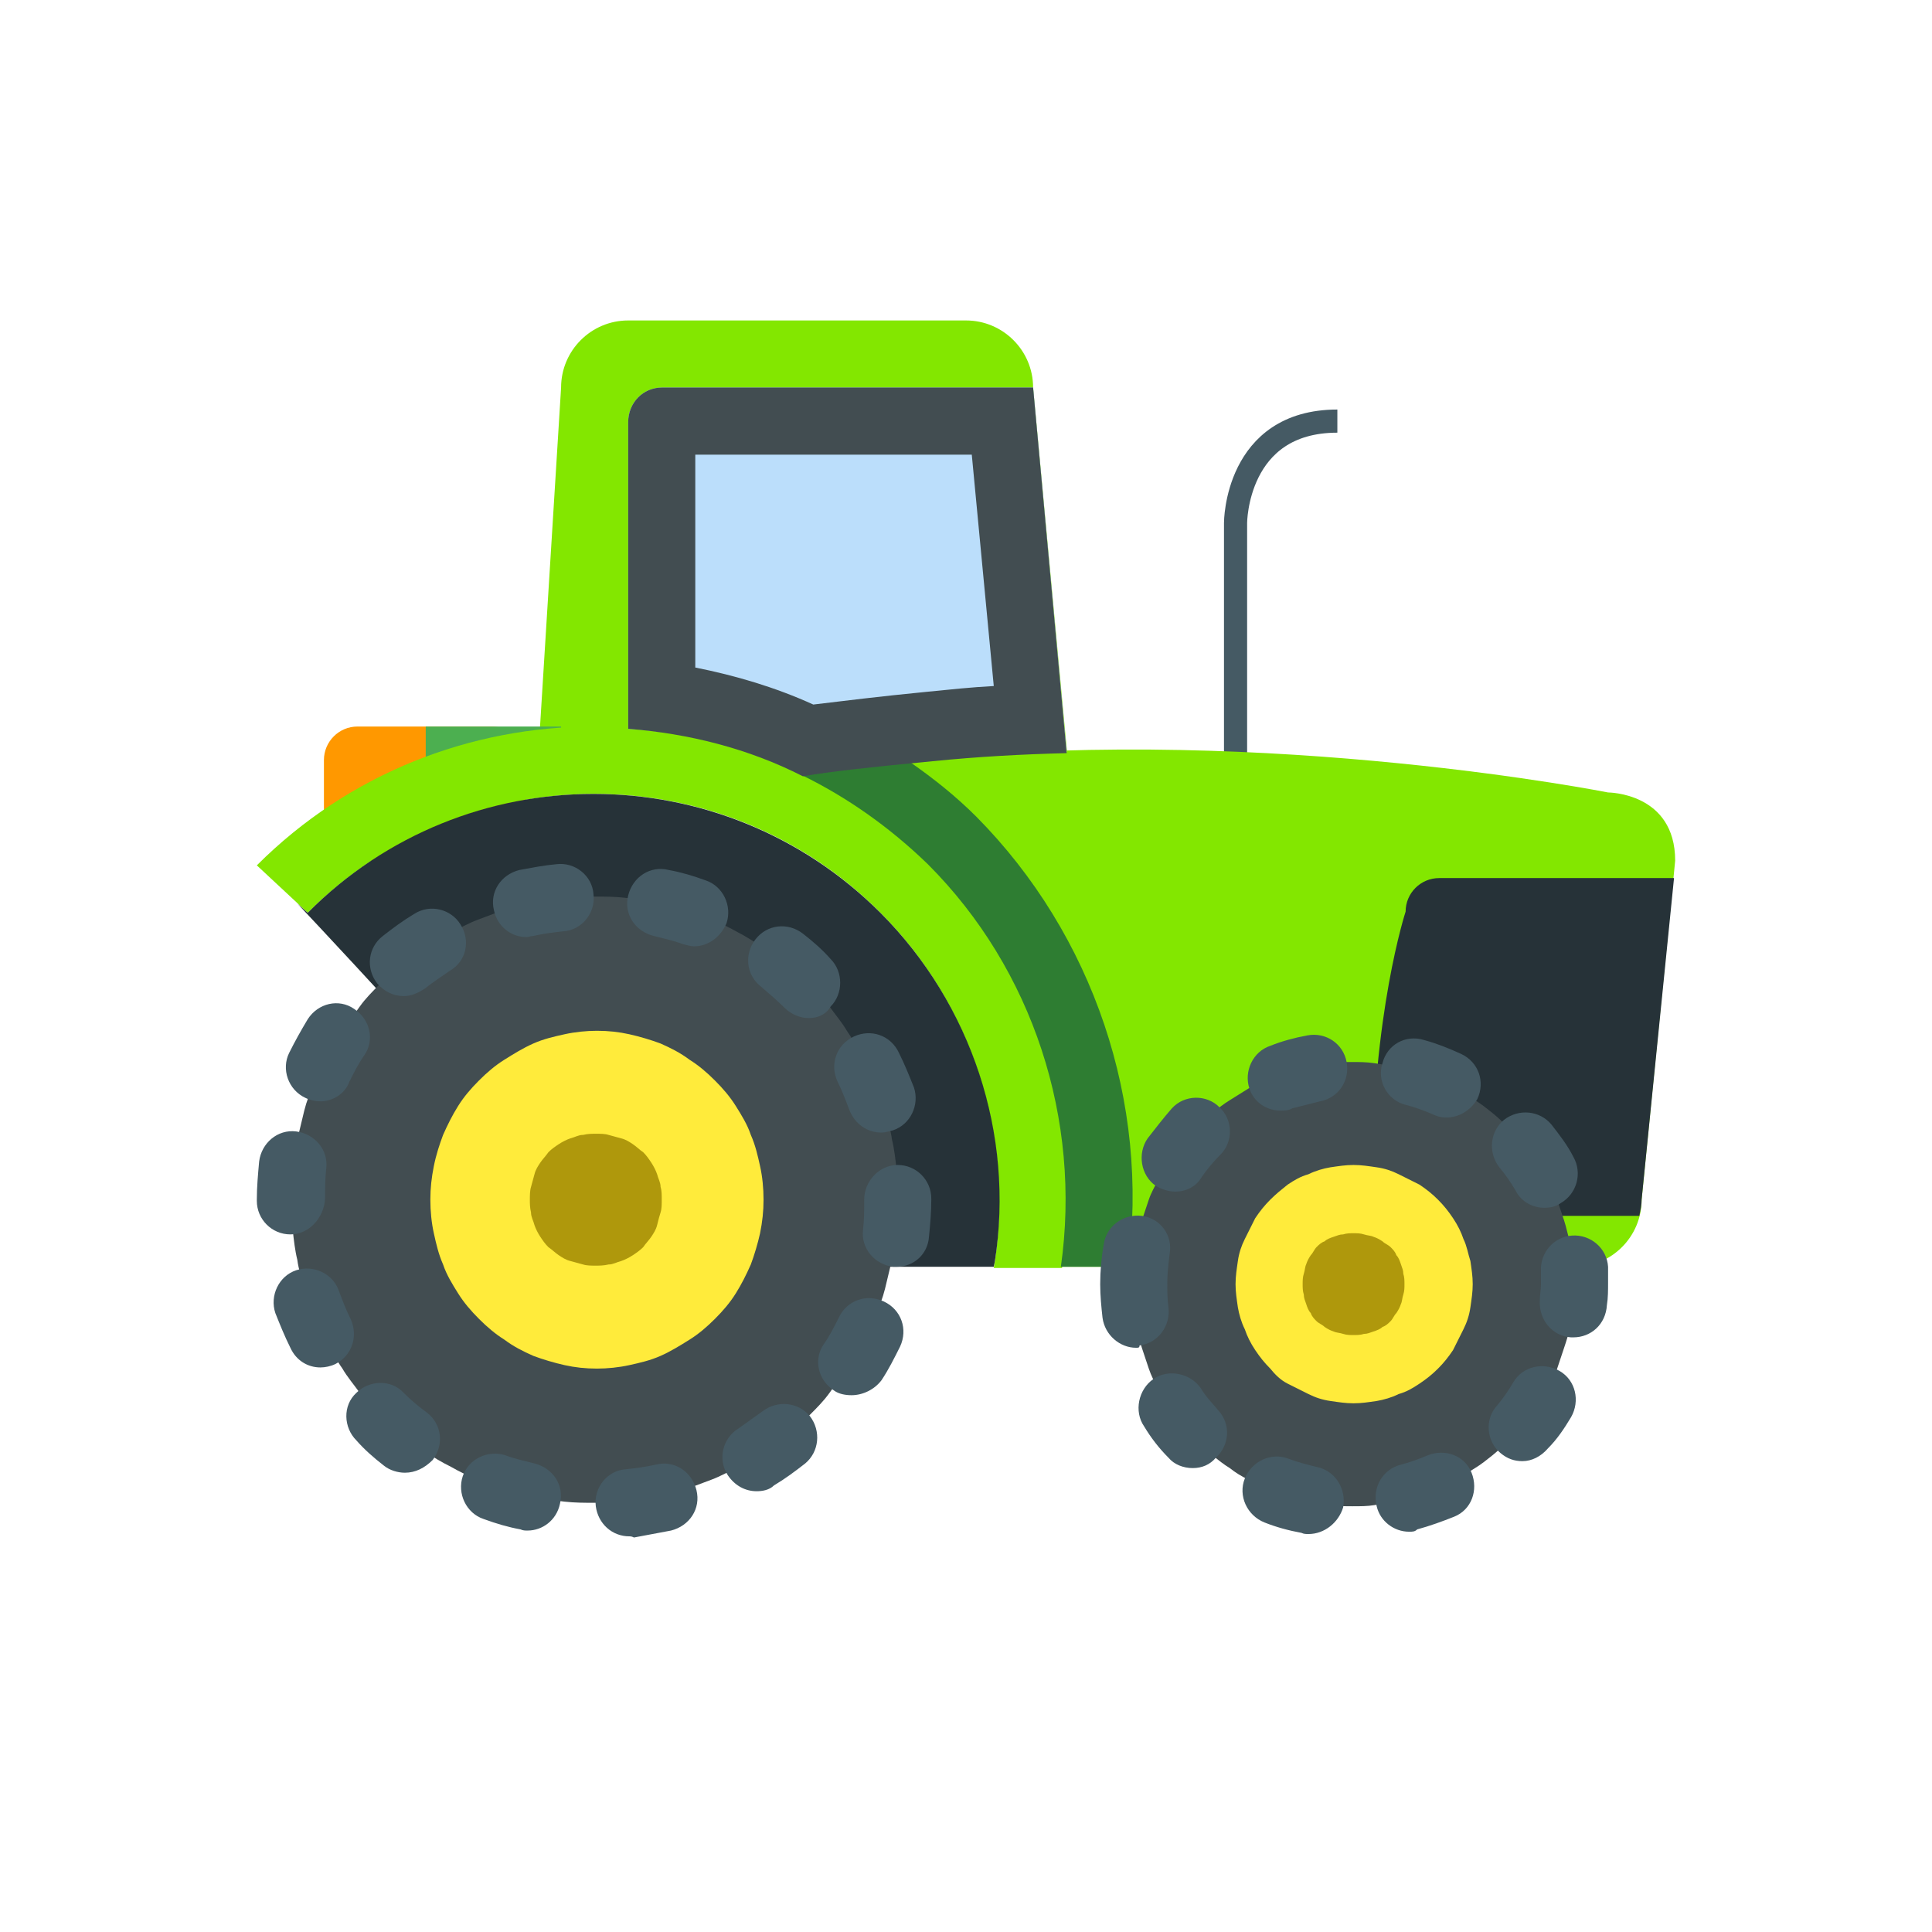
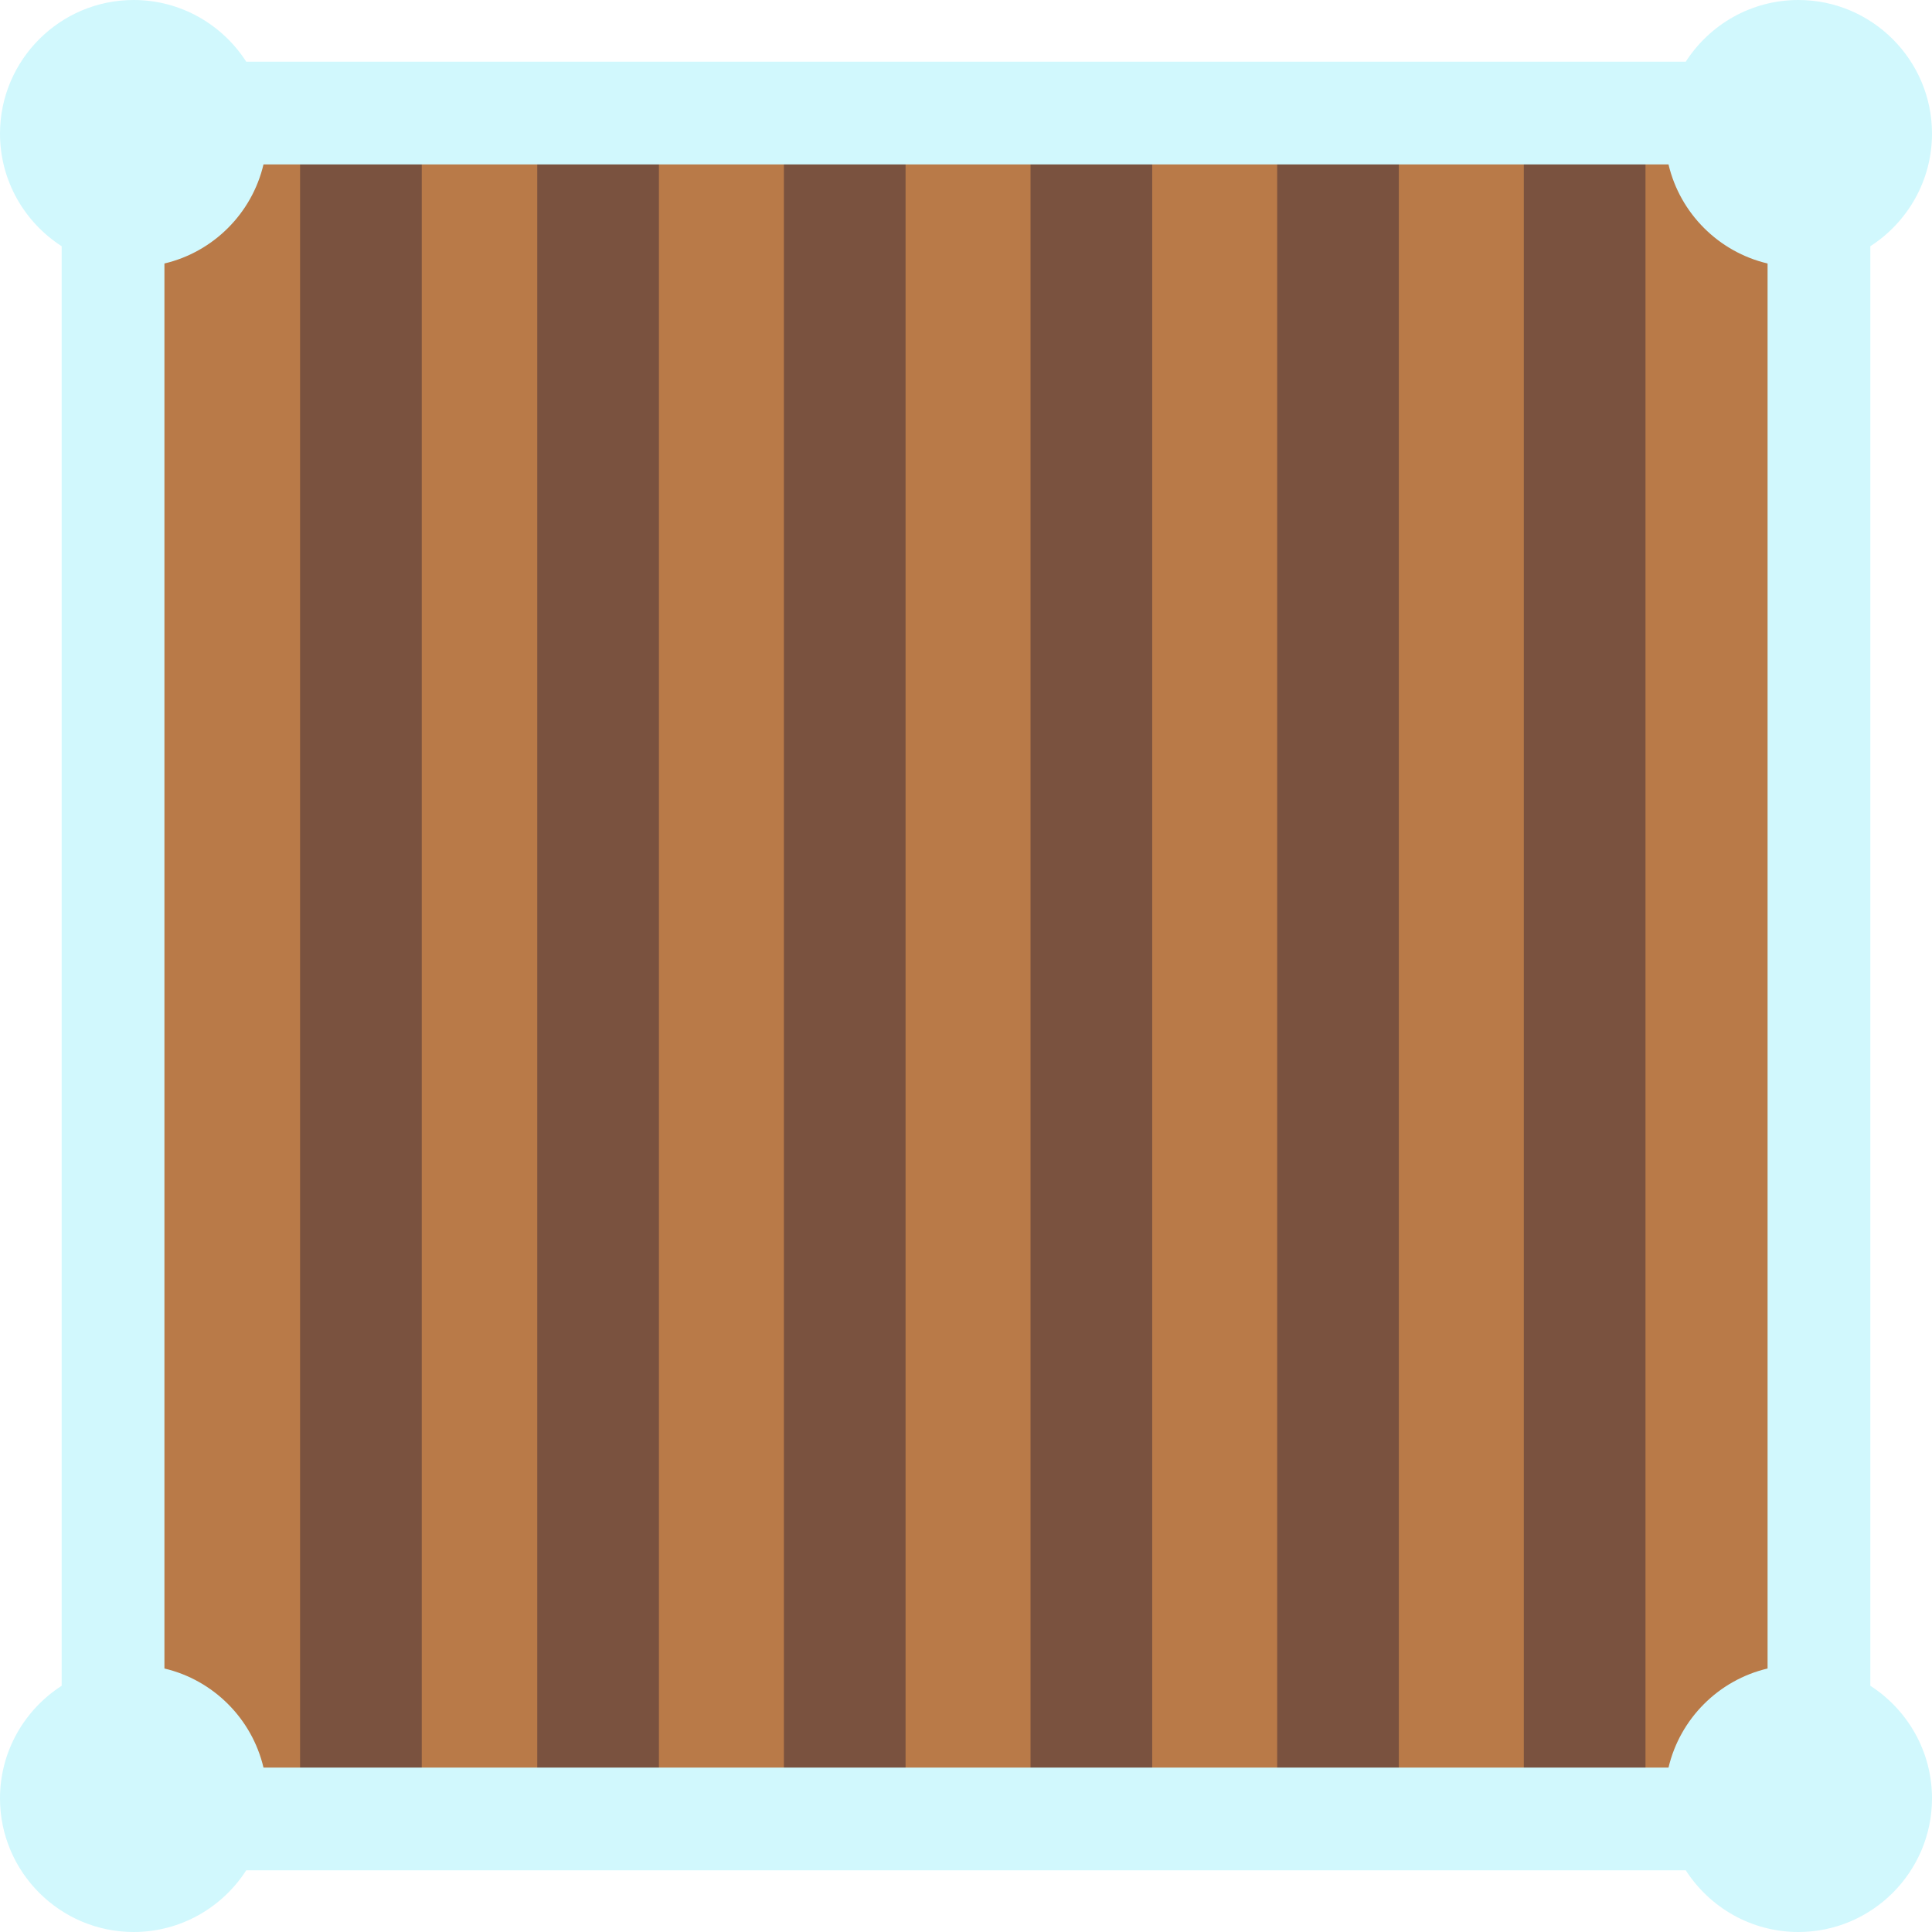
- <svg xmlns="http://www.w3.org/2000/svg" version="1.1" id="Layer_1" x="0px" y="0px" viewBox="0 0 167 167" style="enable-background:new 0 0 167 167;" xml:space="preserve">
-   <style type="text/css">
- 	.st0{fill:none;stroke:#455A64;stroke-width:2;}
- 	.st1{fill:#FF9800;}
- 	.st2{fill:#83E700;}
- 	.st3{fill:#4CAF50;}
- 	.st4{fill:#2E7D32;}
- 	.st5{fill:#BBDEFB;}
- 	.st6{fill:#424D51;}
- 	.st7{fill:#263238;}
- 	.st8{fill:#455A64;}
- 	.st9{fill:#FFEB3B;}
- 	.st10{fill:#AF980C;}
- </style>
-   <g>
-     <g>
-       <path class="st0" d="M106.8,71.5V45.2c0,0,0-8.8,8.8-8.8" />
-     </g>
+ <svg xmlns="http://www.w3.org/2000/svg" id="a" viewBox="0 0 47 47">
+   <defs>
+     <style>.c{fill:#d1f8fd;fill-rule:evenodd;}.d{fill:#b97a48;}.e{fill:#7a523f;}</style>
+   </defs>
+   <path class="d" d="M43.45,43.26l-40.07-.15L3.05,3.09l40.07,.15,.32,40.03" />
+   <path class="d" d="M3.17,20.52l9.54,22.74-7.48-.06-1.95-9.62-.12-13.07h0Z" />
+   <rect class="e" x="7.3" y="2.52" width="2.96" height="41.63" />
+   <rect class="e" x="13.07" y="2.3" width="2.96" height="41.63" />
+   <rect class="e" x="19.07" y="3.3" width="2.96" height="41.63" />
+   <rect class="e" x="25.07" y="2.3" width="2.96" height="41.63" />
+   <rect class="e" x="31.07" y="3.3" width="2.96" height="41.63" />
+   <rect class="e" x="37.07" y="3.3" width="2.96" height="41.63" />
+   <g id="b">
+     <path class="c" d="M1.5,5.99C.6,5.41,0,4.4,0,3.25,0,1.46,1.46,0,3.25,0c1.15,0,2.16,.6,2.74,1.5H41.01c.58-.9,1.59-1.5,2.74-1.5,1.79,0,3.25,1.46,3.25,3.25,0,1.15-.6,2.16-1.5,2.74V41.01c.9,.58,1.5,1.59,1.5,2.74,0,1.79-1.46,3.25-3.25,3.25-1.15,0-2.16-.6-2.74-1.5H5.99c-.58,.9-1.59,1.5-2.74,1.5-1.79,0-3.25-1.46-3.25-3.25,0-1.15,.6-2.16,1.5-2.74V5.99Zm39.09-1.99H6.41c-.28,1.19-1.22,2.13-2.41,2.41V40.59c1.19,.28,2.13,1.22,2.41,2.41H40.59c.28-1.19,1.22-2.13,2.41-2.41V6.41c-1.19-.28-2.13-1.22-2.41-2.41Z" />
  </g>
-   <path class="st1" d="M45.5,71.5c0,1.6-1.3,2.9-2.9,2.9H30.9c-1.6,0-2.9-1.3-2.9-2.9v-5.8c0-1.6,1.3-2.9,2.9-2.9h11.6  c1.6,0,2.9,1.3,2.9,2.9V71.5z" />
-   <path class="st2" d="M92.3,65.7l-3-32.2c0-3.2-2.6-5.8-5.8-5.8H54.3c-3.2,0-5.8,2.6-5.8,5.8l-2,32.2l28.3,5.9L92.3,65.7z" />
-   <path class="st3" d="M48.5,65.7l-11.7,5.9v-8.8h11.7V65.7z" />
-   <g>
-     <g>
-       <path class="st2" d="M141.9,103.7c0,3.2-2.6,5.8-5.8,5.8H89.3c0,0,0-2.9,0-8.8c0-17.5-14.5-29.2-14.5-29.2l5.8-5.9    c29.2-2.9,58.4,2.9,58.4,2.9s5.8,0,5.8,5.9L141.9,103.7z" />
-     </g>
-   </g>
-   <g>
-     <g>
-       <path class="st2" d="M76.1,78.9c7.9,7.9,11.5,19.2,9.9,30.1l-0.1,0.6h5.9c1.8-12.7-2.5-25.7-11.5-34.8c-15.9-16-42.1-16-58.1,0    l4.4,4.1C40.3,65.2,62.5,65.2,76.1,78.9z" />
-     </g>
-   </g>
-   <path class="st4" d="M84.4,70.6c-1.8-1.8-3.7-3.3-5.7-4.7c-4.4,0.5-7.4,0.8-9.4,1.1c3.9,1.9,7.6,4.5,10.9,7.7  c9.1,9.1,13.3,22.1,11.5,34.8h5.8C99.4,95.3,94.5,80.8,84.4,70.6z" />
-   <path class="st5" d="M69.4,67c2.3-0.4,5.9-0.8,11.2-1.3c4-0.4,7.7-0.6,11.6-0.7l-2.9-31.5H57.2c-1.6,0-2.9,1.3-2.9,3v26.5  C59.5,63.3,64.6,64.6,69.4,67z" />
-   <path class="st6" d="M84,39.3l1.9,20c-1.9,0.1-3.8,0.3-5.8,0.5c-4.1,0.4-7.3,0.8-9.8,1.1c-3.3-1.5-6.7-2.5-10.2-3.2V39.3H84   M89.3,33.5H57.2c-1.6,0-2.9,1.3-2.9,3v26.5c5.2,0.4,10.4,1.7,15.1,4.1c2.3-0.4,5.9-0.8,11.2-1.3c4-0.4,7.7-0.6,11.6-0.7L89.3,33.5z  " />
-   <g>
-     <g>
-       <path class="st7" d="M124.4,75.9c-1.6,0-2.9,1.3-2.9,2.9c0,0-2.9,8.8-2.9,23.4c0,1.5,1.3,2.9,2.9,2.9h20.2    c0.1-0.5,0.2-0.9,0.2-1.4l2.8-27.8H124.4z" />
-     </g>
-   </g>
-   <path class="st7" d="M86,109c1.7-10.9-2-22.2-9.9-30.1c-13.7-13.7-35.9-13.7-49.5,0l-0.9-0.8c3.6,3.8,21.6,23.2,25.6,28.5v2.9h34.6  L86,109z" />
-   <path class="st6" d="M77.6,103.7c0,0.9,0,1.7-0.1,2.6c-0.1,0.9-0.2,1.7-0.4,2.6c-0.2,0.8-0.4,1.7-0.6,2.5c-0.2,0.8-0.5,1.6-0.9,2.4  c-0.3,0.8-0.7,1.6-1.1,2.3c-0.4,0.8-0.8,1.5-1.3,2.2c-0.5,0.7-1,1.4-1.5,2.1c-0.5,0.7-1.1,1.3-1.7,1.9c-0.6,0.6-1.2,1.2-1.9,1.7  c-0.7,0.5-1.4,1.1-2.1,1.5c-0.7,0.5-1.5,0.9-2.2,1.3c-0.8,0.4-1.5,0.8-2.3,1.1c-0.8,0.3-1.6,0.6-2.4,0.9c-0.8,0.2-1.7,0.5-2.5,0.6  c-0.8,0.2-1.7,0.3-2.6,0.4c-0.9,0.1-1.7,0.1-2.6,0.1s-1.7,0-2.6-0.1c-0.9-0.1-1.7-0.2-2.6-0.4c-0.8-0.2-1.7-0.4-2.5-0.6  c-0.8-0.2-1.6-0.5-2.4-0.9c-0.8-0.3-1.6-0.7-2.3-1.1c-0.8-0.4-1.5-0.8-2.2-1.3s-1.4-1-2.1-1.5s-1.3-1.1-1.9-1.7s-1.2-1.2-1.7-1.9  c-0.5-0.7-1.1-1.4-1.5-2.1c-0.5-0.7-0.9-1.5-1.3-2.2c-0.4-0.8-0.8-1.5-1.1-2.3c-0.3-0.8-0.6-1.6-0.9-2.4c-0.2-0.8-0.5-1.7-0.6-2.5  c-0.2-0.8-0.3-1.7-0.4-2.6c-0.1-0.9-0.1-1.7-0.1-2.6c0-0.9,0-1.7,0.1-2.6c0.1-0.9,0.2-1.7,0.4-2.6c0.2-0.8,0.4-1.7,0.6-2.5  c0.2-0.8,0.5-1.6,0.9-2.4c0.3-0.8,0.7-1.6,1.1-2.3c0.4-0.8,0.8-1.5,1.3-2.2c0.5-0.7,1-1.4,1.5-2.1c0.5-0.7,1.1-1.3,1.7-1.9  s1.2-1.2,1.9-1.7s1.4-1.1,2.1-1.5c0.7-0.5,1.5-0.9,2.2-1.3c0.8-0.4,1.5-0.8,2.3-1.1c0.8-0.3,1.6-0.6,2.4-0.9  c0.8-0.2,1.7-0.5,2.5-0.6c0.8-0.2,1.7-0.3,2.6-0.4c0.9-0.1,1.7-0.1,2.6-0.1s1.7,0,2.6,0.1c0.9,0.1,1.7,0.2,2.6,0.4  c0.8,0.2,1.7,0.4,2.5,0.6c0.8,0.3,1.6,0.5,2.4,0.9c0.8,0.3,1.6,0.7,2.3,1.1c0.8,0.4,1.5,0.9,2.2,1.3c0.7,0.5,1.4,1,2.1,1.5  c0.7,0.5,1.3,1.1,1.9,1.7c0.6,0.6,1.2,1.2,1.7,1.9c0.5,0.7,1.1,1.4,1.5,2.1c0.5,0.7,0.9,1.5,1.3,2.2c0.4,0.8,0.8,1.5,1.1,2.3  c0.3,0.8,0.6,1.6,0.9,2.4c0.2,0.8,0.5,1.7,0.6,2.5c0.2,0.8,0.3,1.7,0.4,2.6C77.6,102,77.6,102.9,77.6,103.7z" />
-   <g>
-     <g>
-       <path class="st8" d="M54.4,132.8c-1.5,0-2.7-1.1-2.9-2.6c-0.2-1.6,1-3.1,2.6-3.2c0.9-0.1,1.7-0.2,2.6-0.4c1.6-0.4,3.1,0.6,3.5,2.2    c0.4,1.6-0.6,3.1-2.2,3.5c-1.1,0.2-2.1,0.4-3.2,0.6C54.6,132.8,54.5,132.8,54.4,132.8z M45.6,132.3c-0.2,0-0.4,0-0.6-0.1    c-1.1-0.2-2.1-0.5-3.2-0.9c-1.5-0.5-2.3-2.2-1.8-3.7c0.5-1.5,2.2-2.3,3.7-1.8c0.8,0.3,1.7,0.5,2.5,0.7c1.6,0.4,2.6,1.9,2.2,3.5    C48.1,131.4,46.9,132.3,45.6,132.3z M65.4,128.9c-1,0-1.9-0.5-2.5-1.4c-0.9-1.4-0.4-3.2,0.9-4c0.7-0.5,1.4-1,2.1-1.5    c1.3-1,3.1-0.8,4.1,0.4c1,1.3,0.8,3.1-0.4,4.1c-0.9,0.7-1.7,1.3-2.7,1.9C66.5,128.8,65.9,128.9,65.4,128.9z M35,127.3    c-0.6,0-1.3-0.2-1.8-0.6c-0.9-0.7-1.7-1.4-2.4-2.2c-1.1-1.1-1.2-3,0-4.1c1.1-1.1,3-1.2,4.1,0c0.6,0.6,1.3,1.2,2,1.7    c1.3,1,1.5,2.8,0.5,4.1C36.7,126.9,35.9,127.3,35,127.3z M73.6,120.6c-0.5,0-1.1-0.1-1.5-0.4c-1.4-0.9-1.8-2.7-0.9-4    c0.5-0.7,0.9-1.5,1.3-2.3c0.7-1.5,2.4-2.1,3.9-1.4c1.5,0.7,2.1,2.4,1.4,3.9c-0.5,1-1,2-1.6,2.9C75.6,120.1,74.6,120.6,73.6,120.6z     M27.7,118.2c-1.1,0-2.1-0.6-2.6-1.7c-0.5-1-0.9-2-1.3-3c-0.5-1.5,0.3-3.2,1.8-3.7c1.5-0.5,3.2,0.3,3.7,1.8c0.3,0.8,0.6,1.6,1,2.4    c0.7,1.5,0.1,3.2-1.3,3.9C28.6,118.1,28.1,118.2,27.7,118.2z M77.5,109.5c-0.1,0-0.2,0-0.3,0c-1.6-0.2-2.8-1.6-2.6-3.2    c0.1-0.8,0.1-1.7,0.1-2.6c0-1.6,1.3-3,2.9-3c1.6,0,2.9,1.3,2.9,2.9v0.1c0,1.1-0.1,2.2-0.2,3.2C80.2,108.4,79,109.5,77.5,109.5z     M25.1,106.7c-1.6,0-2.9-1.3-2.9-2.9v-0.1c0-1.1,0.1-2.2,0.2-3.3c0.2-1.6,1.6-2.8,3.2-2.6c1.6,0.2,2.8,1.6,2.6,3.2    c-0.1,0.9-0.1,1.7-0.1,2.6C28,105.3,26.7,106.7,25.1,106.7z M76.2,97.9c-1.2,0-2.3-0.7-2.8-2c-0.3-0.8-0.6-1.6-1-2.4    c-0.7-1.5-0.1-3.2,1.4-3.9c1.5-0.7,3.2-0.1,3.9,1.4c0.5,1,0.9,2,1.3,3c0.5,1.5-0.3,3.2-1.8,3.7C76.8,97.8,76.5,97.9,76.2,97.9z     M27.7,95.2c-0.4,0-0.9-0.1-1.3-0.3c-1.5-0.7-2.1-2.5-1.4-3.9c0.5-1,1-1.9,1.6-2.9c0.9-1.4,2.7-1.8,4-0.9c1.4,0.9,1.8,2.7,0.9,4    c-0.5,0.7-0.9,1.5-1.3,2.3C29.8,94.6,28.7,95.2,27.7,95.2z M69.9,88c-0.7,0-1.5-0.3-2.1-0.9c-0.6-0.6-1.3-1.2-2-1.8    c-1.3-1-1.5-2.8-0.5-4.1c1-1.3,2.8-1.5,4.1-0.5c0.9,0.7,1.7,1.4,2.4,2.2c1.1,1.1,1.1,3,0,4.1C71.4,87.7,70.7,88,69.9,88z     M34.9,86.1c-0.9,0-1.7-0.4-2.3-1.1c-1-1.3-0.8-3.1,0.5-4.1c0.9-0.7,1.7-1.3,2.7-1.9c1.4-0.9,3.2-0.4,4,0.9c0.9,1.4,0.5,3.2-0.9,4    c-0.7,0.5-1.5,1-2.1,1.5C36.2,85.8,35.6,86.1,34.9,86.1z M60,81.8c-0.3,0-0.6-0.1-1-0.2c-0.8-0.3-1.7-0.5-2.5-0.7    c-1.6-0.4-2.6-1.9-2.2-3.5c0.4-1.6,1.9-2.6,3.5-2.2c1.1,0.2,2.1,0.5,3.2,0.9c1.5,0.5,2.3,2.2,1.8,3.7C62.3,81,61.2,81.8,60,81.8z     M45.5,81c-1.3,0-2.5-0.9-2.8-2.3c-0.4-1.6,0.6-3.1,2.2-3.5c1.1-0.2,2.1-0.4,3.2-0.5c1.6-0.2,3.1,1,3.2,2.6c0.2,1.6-1,3.1-2.6,3.2    c-0.9,0.1-1.7,0.2-2.6,0.4C45.9,80.9,45.7,81,45.5,81z" />
-     </g>
-   </g>
-   <path class="st6" d="M136.1,111c0,0.6,0,1.2-0.1,1.9c-0.1,0.6-0.2,1.2-0.3,1.8c-0.1,0.6-0.3,1.2-0.5,1.8c-0.2,0.6-0.4,1.2-0.6,1.8  c-0.2,0.6-0.5,1.1-0.8,1.7c-0.3,0.6-0.6,1.1-1,1.6c-0.3,0.5-0.7,1-1.1,1.5c-0.4,0.5-0.8,0.9-1.3,1.4c-0.4,0.4-0.9,0.9-1.4,1.3  c-0.5,0.4-1,0.8-1.5,1.1c-0.5,0.3-1.1,0.7-1.6,1s-1.1,0.6-1.7,0.8c-0.6,0.2-1.2,0.4-1.8,0.6c-0.6,0.2-1.2,0.3-1.8,0.5  c-0.6,0.1-1.2,0.2-1.8,0.3c-0.6,0.1-1.2,0.1-1.9,0.1c-0.6,0-1.2,0-1.9-0.1c-0.6-0.1-1.2-0.2-1.8-0.3c-0.6-0.1-1.2-0.3-1.8-0.5  c-0.6-0.2-1.2-0.4-1.8-0.6c-0.6-0.2-1.1-0.5-1.7-0.8s-1.1-0.6-1.6-1c-0.5-0.3-1-0.7-1.5-1.1c-0.5-0.4-0.9-0.8-1.4-1.3  c-0.4-0.4-0.9-0.9-1.2-1.4c-0.4-0.5-0.8-1-1.1-1.5c-0.3-0.5-0.7-1.1-1-1.6c-0.3-0.5-0.6-1.1-0.8-1.7c-0.2-0.6-0.4-1.2-0.6-1.8  c-0.2-0.6-0.3-1.2-0.5-1.8c-0.1-0.6-0.2-1.2-0.3-1.8c-0.1-0.6-0.1-1.2-0.1-1.9s0-1.2,0.1-1.9c0.1-0.6,0.2-1.2,0.3-1.8  c0.1-0.6,0.3-1.2,0.5-1.8c0.2-0.6,0.4-1.2,0.6-1.8s0.5-1.1,0.8-1.7c0.3-0.6,0.6-1.1,1-1.6c0.3-0.5,0.7-1,1.1-1.5  c0.4-0.5,0.8-0.9,1.2-1.4c0.4-0.4,0.9-0.9,1.4-1.3c0.5-0.4,1-0.8,1.5-1.1c0.5-0.3,1.1-0.7,1.6-1c0.5-0.3,1.1-0.6,1.7-0.8  c0.6-0.2,1.2-0.4,1.8-0.6c0.6-0.2,1.2-0.3,1.8-0.5c0.6-0.1,1.2-0.2,1.8-0.3c0.6-0.1,1.2-0.1,1.9-0.1c0.6,0,1.2,0,1.9,0.1  c0.6,0.1,1.2,0.2,1.8,0.3c0.6,0.1,1.2,0.3,1.8,0.5c0.6,0.2,1.2,0.4,1.8,0.6c0.6,0.2,1.1,0.5,1.7,0.8c0.5,0.3,1.1,0.6,1.6,1  c0.5,0.3,1,0.7,1.5,1.1c0.5,0.4,0.9,0.8,1.4,1.3c0.4,0.4,0.9,0.9,1.3,1.4c0.4,0.5,0.8,1,1.1,1.5c0.3,0.5,0.7,1.1,1,1.6  c0.3,0.5,0.6,1.1,0.8,1.7c0.2,0.6,0.4,1.2,0.6,1.8c0.2,0.6,0.3,1.2,0.5,1.8c0.1,0.6,0.2,1.2,0.3,1.8  C136,109.8,136.1,110.4,136.1,111z" />
-   <g>
-     <g>
-       <path class="st8" d="M113.1,132.6c-0.2,0-0.4,0-0.6-0.1c-1.1-0.2-2.2-0.5-3.2-0.9c-1.5-0.6-2.3-2.3-1.7-3.8    c0.6-1.5,2.3-2.3,3.8-1.7c0.8,0.3,1.6,0.5,2.4,0.7c1.6,0.3,2.6,1.9,2.3,3.5C115.7,131.6,114.5,132.6,113.1,132.6z M121.8,132.4    c-1.3,0-2.5-0.9-2.8-2.2c-0.4-1.6,0.5-3.2,2.1-3.6c0.8-0.2,1.6-0.5,2.3-0.8c1.5-0.6,3.2,0,3.8,1.5c0.6,1.5,0,3.2-1.5,3.8    c-1,0.4-2.1,0.8-3.2,1.1C122.3,132.4,122.1,132.4,121.8,132.4z M103.1,126.9c-0.8,0-1.6-0.3-2.1-0.9c-0.8-0.8-1.5-1.7-2.1-2.7    c-0.9-1.3-0.5-3.2,0.8-4.1c1.3-0.9,3.2-0.5,4.1,0.8c0.4,0.7,1,1.3,1.5,1.9c1.1,1.2,1,3-0.2,4.1    C104.6,126.6,103.9,126.9,103.1,126.9z M131.6,126.3c-0.7,0-1.3-0.2-1.9-0.7c-1.2-1-1.4-2.9-0.3-4.1c0.5-0.6,1-1.3,1.4-2    c0.8-1.4,2.6-1.8,4-1c1.4,0.8,1.8,2.6,1,4c-0.6,1-1.2,1.9-2,2.7C133.2,125.9,132.4,126.3,131.6,126.3z M98.2,116.5    c-1.4,0-2.7-1.1-2.9-2.6c-0.1-0.9-0.2-1.9-0.2-2.9c0-1.1,0.1-2.3,0.3-3.4c0.2-1.6,1.7-2.7,3.3-2.5c1.6,0.2,2.7,1.7,2.4,3.3    c-0.1,0.8-0.2,1.7-0.2,2.5c0,0.7,0,1.4,0.1,2.1c0.2,1.6-0.9,3.1-2.5,3.3C98.5,116.5,98.4,116.5,98.2,116.5z M136,115.6    c-0.1,0-0.2,0-0.2,0c-1.6-0.1-2.8-1.5-2.7-3.2c0-0.5,0.1-0.9,0.1-1.4c0-0.4,0-0.7,0-1.1c-0.1-1.6,1.1-3,2.7-3.1    c1.6-0.1,3,1.1,3.1,2.7c0,0.5,0,1,0,1.4c0,0.6,0,1.3-0.1,1.9C138.8,114.5,137.5,115.6,136,115.6z M133.5,104.4c-1,0-2-0.5-2.5-1.5    c-0.4-0.7-0.9-1.4-1.4-2c-1-1.3-0.8-3.1,0.4-4.1c1.3-1,3.1-0.8,4.1,0.4c0.7,0.9,1.4,1.8,1.9,2.8c0.8,1.4,0.3,3.2-1.1,4    C134.5,104.3,134,104.4,133.5,104.4z M101.6,103c-0.6,0-1.2-0.2-1.7-0.5c-1.3-0.9-1.6-2.8-0.7-4.1c0.7-0.9,1.4-1.8,2.1-2.6    c1.1-1.2,3-1.2,4.1-0.1c1.2,1.1,1.2,3,0.1,4.1c-0.6,0.6-1.1,1.2-1.6,1.9C103.4,102.6,102.5,103,101.6,103z M125,96.6    c-0.4,0-0.8-0.1-1.2-0.3c-0.7-0.3-1.5-0.6-2.3-0.8c-1.6-0.4-2.5-2.1-2-3.6c0.4-1.6,2-2.5,3.6-2c1.1,0.3,2.1,0.7,3.2,1.2    c1.5,0.7,2.1,2.4,1.4,3.9C127.1,96,126.1,96.6,125,96.6z M110.7,96c-1.2,0-2.3-0.7-2.7-1.9c-0.5-1.5,0.3-3.2,1.8-3.7    c1-0.4,2.1-0.7,3.2-0.9c1.6-0.3,3.1,0.7,3.4,2.3c0.3,1.6-0.7,3.1-2.3,3.4c-0.8,0.2-1.6,0.4-2.4,0.6C111.4,96,111,96,110.7,96z" />
-     </g>
-   </g>
-   <path class="st9" d="M127.3,111c0,0.7-0.1,1.3-0.2,2c-0.1,0.7-0.3,1.3-0.6,1.9c-0.3,0.6-0.6,1.2-0.9,1.8c-0.4,0.6-0.8,1.1-1.3,1.6  c-0.5,0.5-1,0.9-1.6,1.3c-0.6,0.4-1.1,0.7-1.8,0.9c-0.6,0.3-1.3,0.5-1.9,0.6c-0.7,0.1-1.3,0.2-2,0.2c-0.7,0-1.3-0.1-2-0.2  c-0.7-0.1-1.3-0.3-1.9-0.6c-0.6-0.3-1.2-0.6-1.8-0.9s-1.1-0.8-1.5-1.3c-0.5-0.5-0.9-1-1.3-1.6c-0.4-0.6-0.7-1.2-0.9-1.8  c-0.3-0.6-0.5-1.3-0.6-1.9c-0.1-0.7-0.2-1.3-0.2-2c0-0.7,0.1-1.3,0.2-2c0.1-0.7,0.3-1.3,0.6-1.9c0.3-0.6,0.6-1.2,0.9-1.8  c0.4-0.6,0.8-1.1,1.3-1.6c0.5-0.5,1-0.9,1.5-1.3c0.6-0.4,1.1-0.7,1.8-0.9c0.6-0.3,1.3-0.5,1.9-0.6c0.7-0.1,1.3-0.2,2-0.2  c0.7,0,1.3,0.1,2,0.2c0.7,0.1,1.3,0.3,1.9,0.6c0.6,0.3,1.2,0.6,1.8,0.9c0.6,0.4,1.1,0.8,1.6,1.3c0.5,0.5,0.9,1,1.3,1.6  c0.4,0.6,0.7,1.2,0.9,1.8c0.3,0.6,0.4,1.3,0.6,1.9C127.2,109.7,127.3,110.3,127.3,111z" />
-   <path class="st9" d="M66,103.7c0,1-0.1,1.9-0.3,2.9c-0.2,0.9-0.5,1.9-0.8,2.7c-0.4,0.9-0.8,1.7-1.3,2.5c-0.5,0.8-1.1,1.5-1.8,2.2  c-0.7,0.7-1.4,1.3-2.2,1.8c-0.8,0.5-1.6,1-2.5,1.4c-0.9,0.4-1.8,0.6-2.7,0.8c-0.9,0.2-1.9,0.3-2.8,0.3c-1,0-1.9-0.1-2.8-0.3  c-0.9-0.2-1.9-0.5-2.7-0.8c-0.9-0.4-1.7-0.8-2.5-1.4c-0.8-0.5-1.5-1.1-2.2-1.8c-0.7-0.7-1.3-1.4-1.8-2.2c-0.5-0.8-1-1.6-1.3-2.5  c-0.4-0.9-0.6-1.8-0.8-2.7c-0.2-0.9-0.3-1.9-0.3-2.9s0.1-1.9,0.3-2.9s0.5-1.9,0.8-2.7c0.4-0.9,0.8-1.7,1.3-2.5  c0.5-0.8,1.1-1.5,1.8-2.2c0.7-0.7,1.4-1.3,2.2-1.8c0.8-0.5,1.6-1,2.5-1.4c0.9-0.4,1.8-0.6,2.7-0.8c0.9-0.2,1.9-0.3,2.8-0.3  c1,0,1.9,0.1,2.8,0.3c0.9,0.2,1.9,0.5,2.7,0.8c0.9,0.4,1.7,0.8,2.5,1.4c0.8,0.5,1.5,1.1,2.2,1.8c0.7,0.7,1.3,1.4,1.8,2.2  c0.5,0.8,1,1.6,1.3,2.5c0.4,0.9,0.6,1.8,0.8,2.7S66,102.7,66,103.7z" />
-   <path class="st10" d="M121.4,111c0,0.3,0,0.6-0.1,0.9c-0.1,0.3-0.1,0.6-0.2,0.8c-0.1,0.3-0.2,0.5-0.4,0.8c-0.2,0.2-0.3,0.5-0.5,0.7  c-0.2,0.2-0.4,0.4-0.7,0.5c-0.2,0.2-0.5,0.3-0.8,0.4c-0.3,0.1-0.5,0.2-0.8,0.2c-0.3,0.1-0.6,0.1-0.9,0.1c-0.3,0-0.6,0-0.9-0.1  c-0.3-0.1-0.6-0.1-0.8-0.2c-0.3-0.1-0.5-0.2-0.8-0.4c-0.2-0.2-0.5-0.3-0.7-0.5c-0.2-0.2-0.4-0.4-0.5-0.7c-0.2-0.2-0.3-0.5-0.4-0.8  c-0.1-0.3-0.2-0.5-0.2-0.8c-0.1-0.3-0.1-0.6-0.1-0.9s0-0.6,0.1-0.9c0.1-0.3,0.1-0.6,0.2-0.8c0.1-0.3,0.2-0.5,0.4-0.8  c0.2-0.2,0.3-0.5,0.5-0.7c0.2-0.2,0.4-0.4,0.7-0.5c0.2-0.2,0.5-0.3,0.8-0.4c0.3-0.1,0.5-0.2,0.8-0.2c0.3-0.1,0.6-0.1,0.9-0.1  c0.3,0,0.6,0,0.9,0.1c0.3,0.1,0.6,0.1,0.8,0.2c0.3,0.1,0.5,0.2,0.8,0.4c0.2,0.2,0.5,0.3,0.7,0.5c0.2,0.2,0.4,0.4,0.5,0.7  c0.2,0.2,0.3,0.5,0.4,0.8c0.1,0.3,0.2,0.5,0.2,0.8C121.4,110.4,121.4,110.7,121.4,111z" />
-   <path class="st10" d="M57.2,103.7c0,0.4,0,0.8-0.1,1.1s-0.2,0.7-0.3,1.1c-0.1,0.4-0.3,0.7-0.5,1c-0.2,0.3-0.5,0.6-0.7,0.9  c-0.3,0.3-0.6,0.5-0.9,0.7c-0.3,0.2-0.7,0.4-1,0.5c-0.4,0.1-0.7,0.3-1.1,0.3c-0.4,0.1-0.8,0.1-1.1,0.1c-0.4,0-0.8,0-1.1-0.1  c-0.4-0.1-0.7-0.2-1.1-0.3c-0.4-0.1-0.7-0.3-1-0.5c-0.3-0.2-0.6-0.5-0.9-0.7c-0.3-0.3-0.5-0.6-0.7-0.9c-0.2-0.3-0.4-0.7-0.5-1  c-0.1-0.4-0.3-0.7-0.3-1.1c-0.1-0.4-0.1-0.8-0.1-1.1s0-0.8,0.1-1.1c0.1-0.4,0.2-0.7,0.3-1.1c0.1-0.4,0.3-0.7,0.5-1  c0.2-0.3,0.5-0.6,0.7-0.9c0.3-0.3,0.6-0.5,0.9-0.7c0.3-0.2,0.7-0.4,1-0.5c0.4-0.1,0.7-0.3,1.1-0.3c0.4-0.1,0.8-0.1,1.1-0.1  c0.4,0,0.8,0,1.1,0.1c0.4,0.1,0.7,0.2,1.1,0.3s0.7,0.3,1,0.5c0.3,0.2,0.6,0.5,0.9,0.7c0.3,0.3,0.5,0.6,0.7,0.9  c0.2,0.3,0.4,0.7,0.5,1c0.1,0.4,0.3,0.7,0.3,1.1C57.2,102.9,57.2,103.3,57.2,103.7z" />
</svg>
